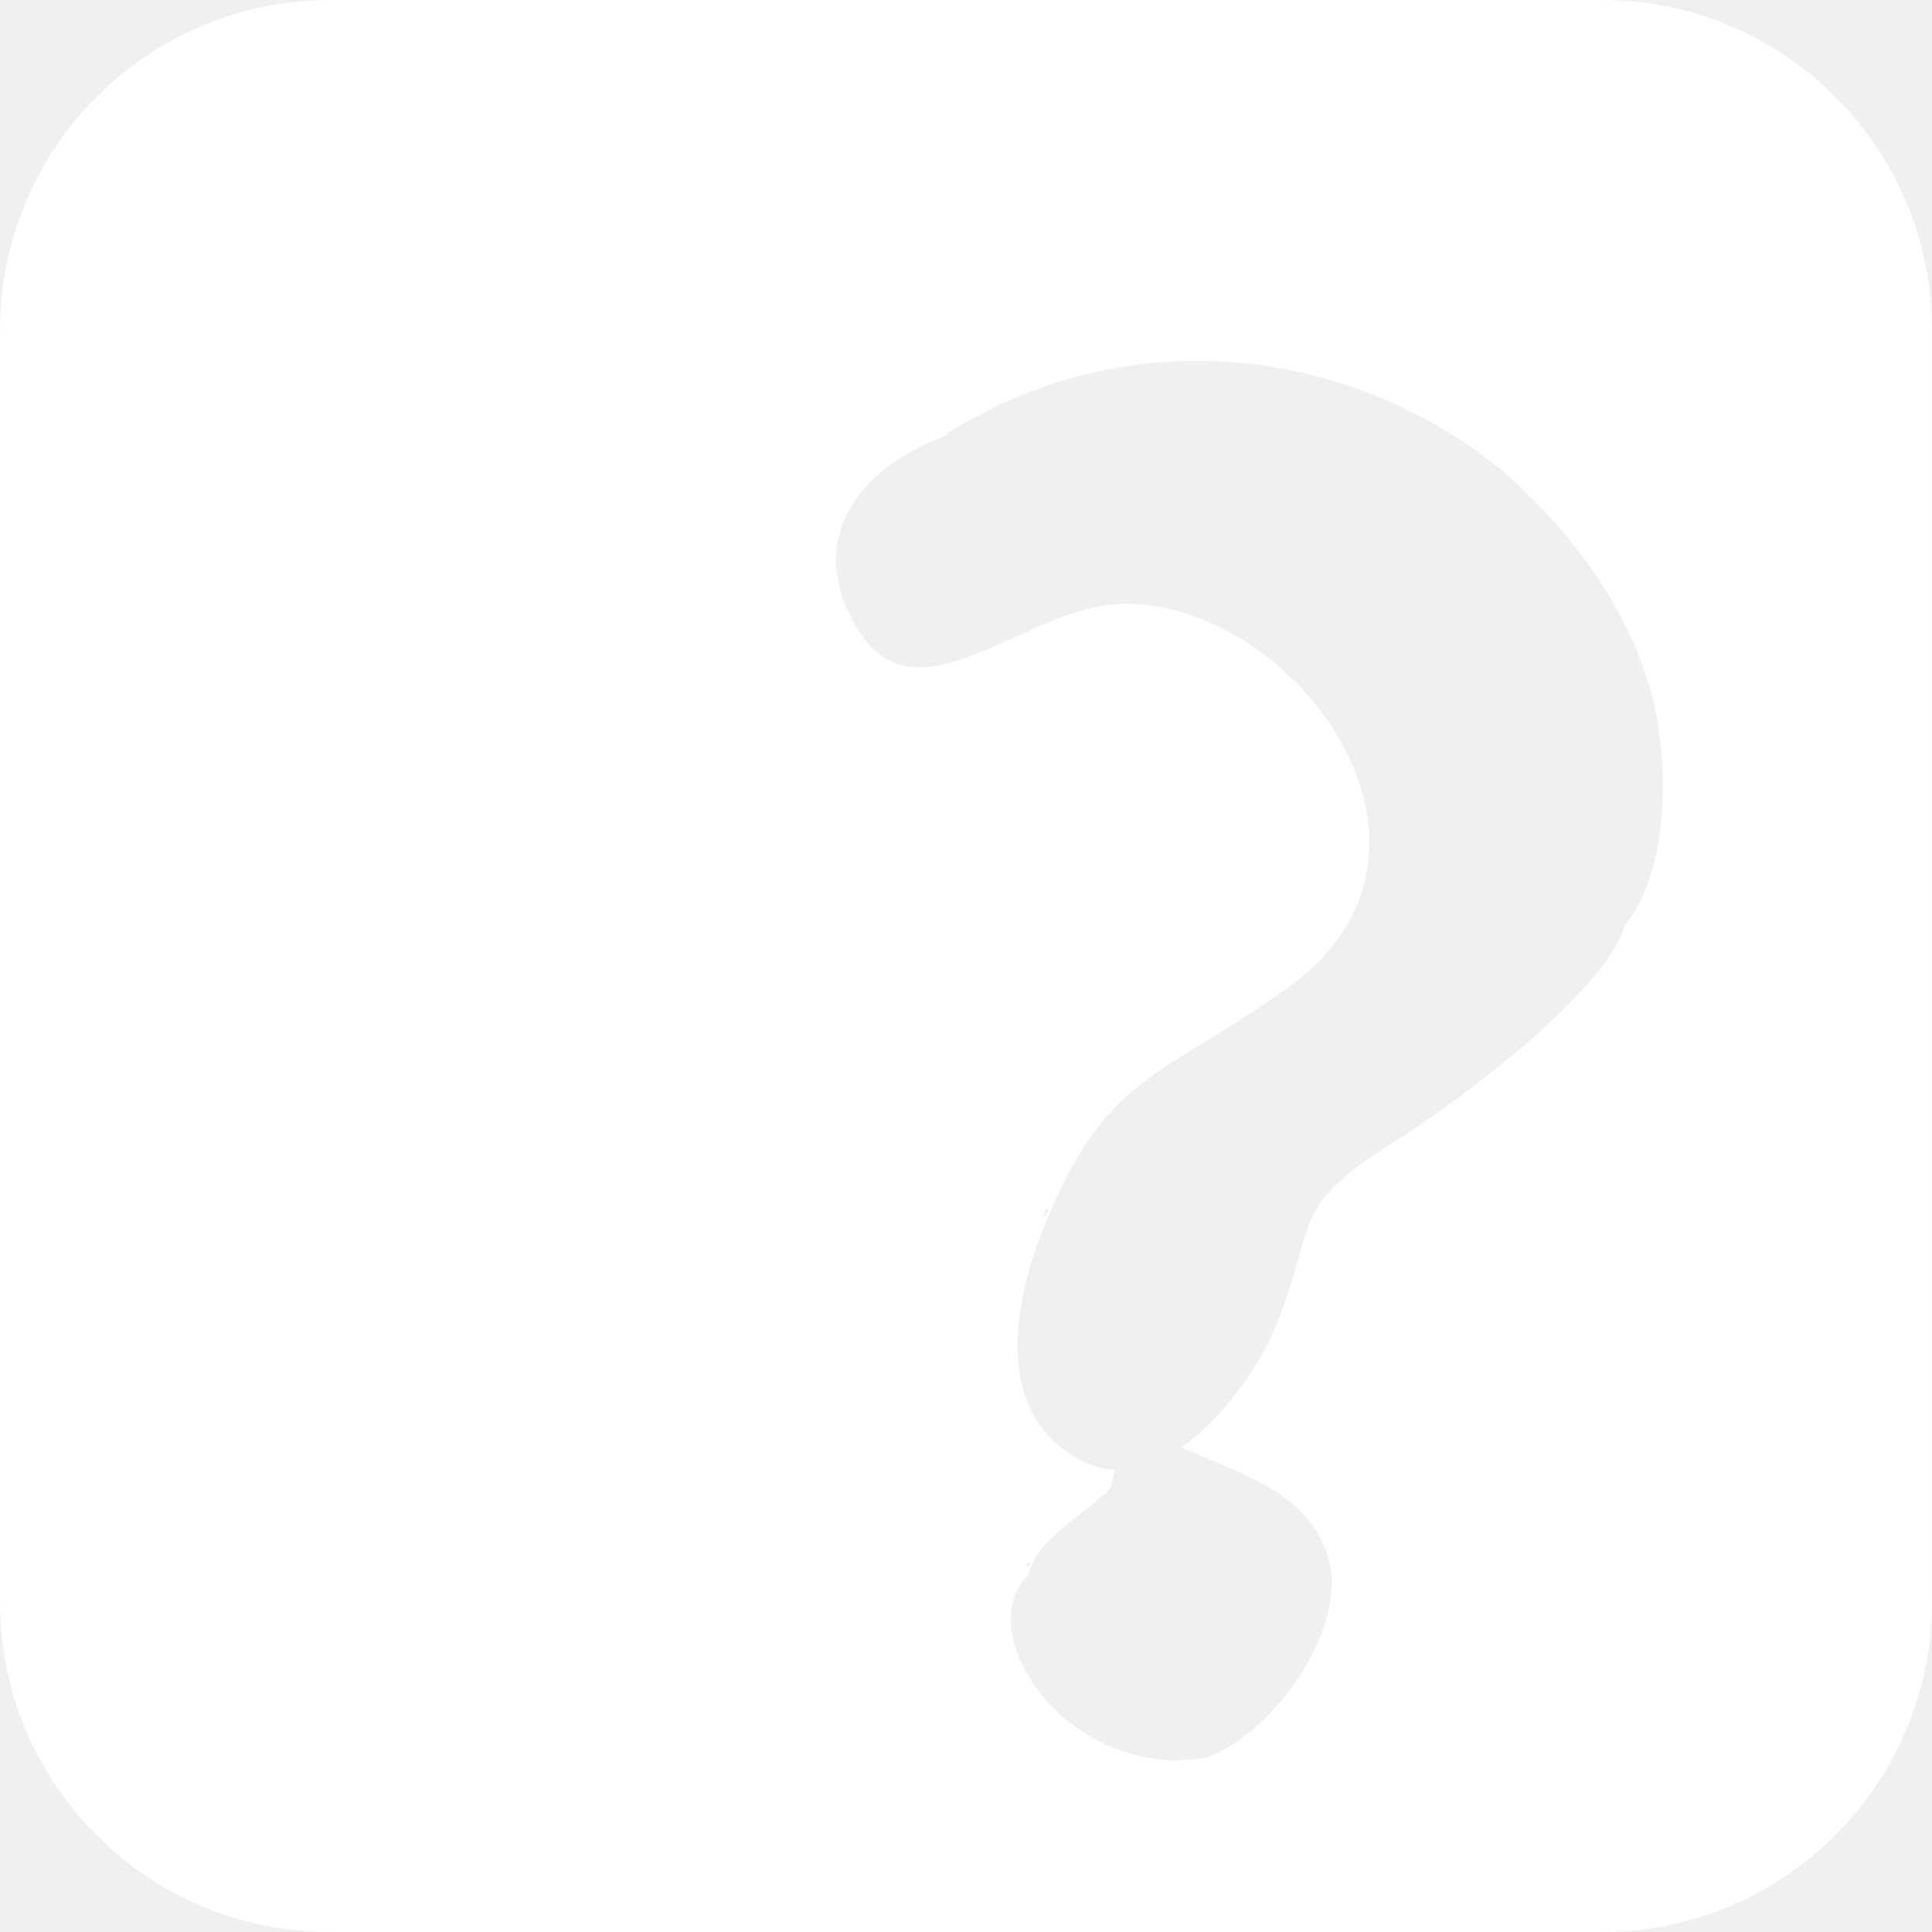
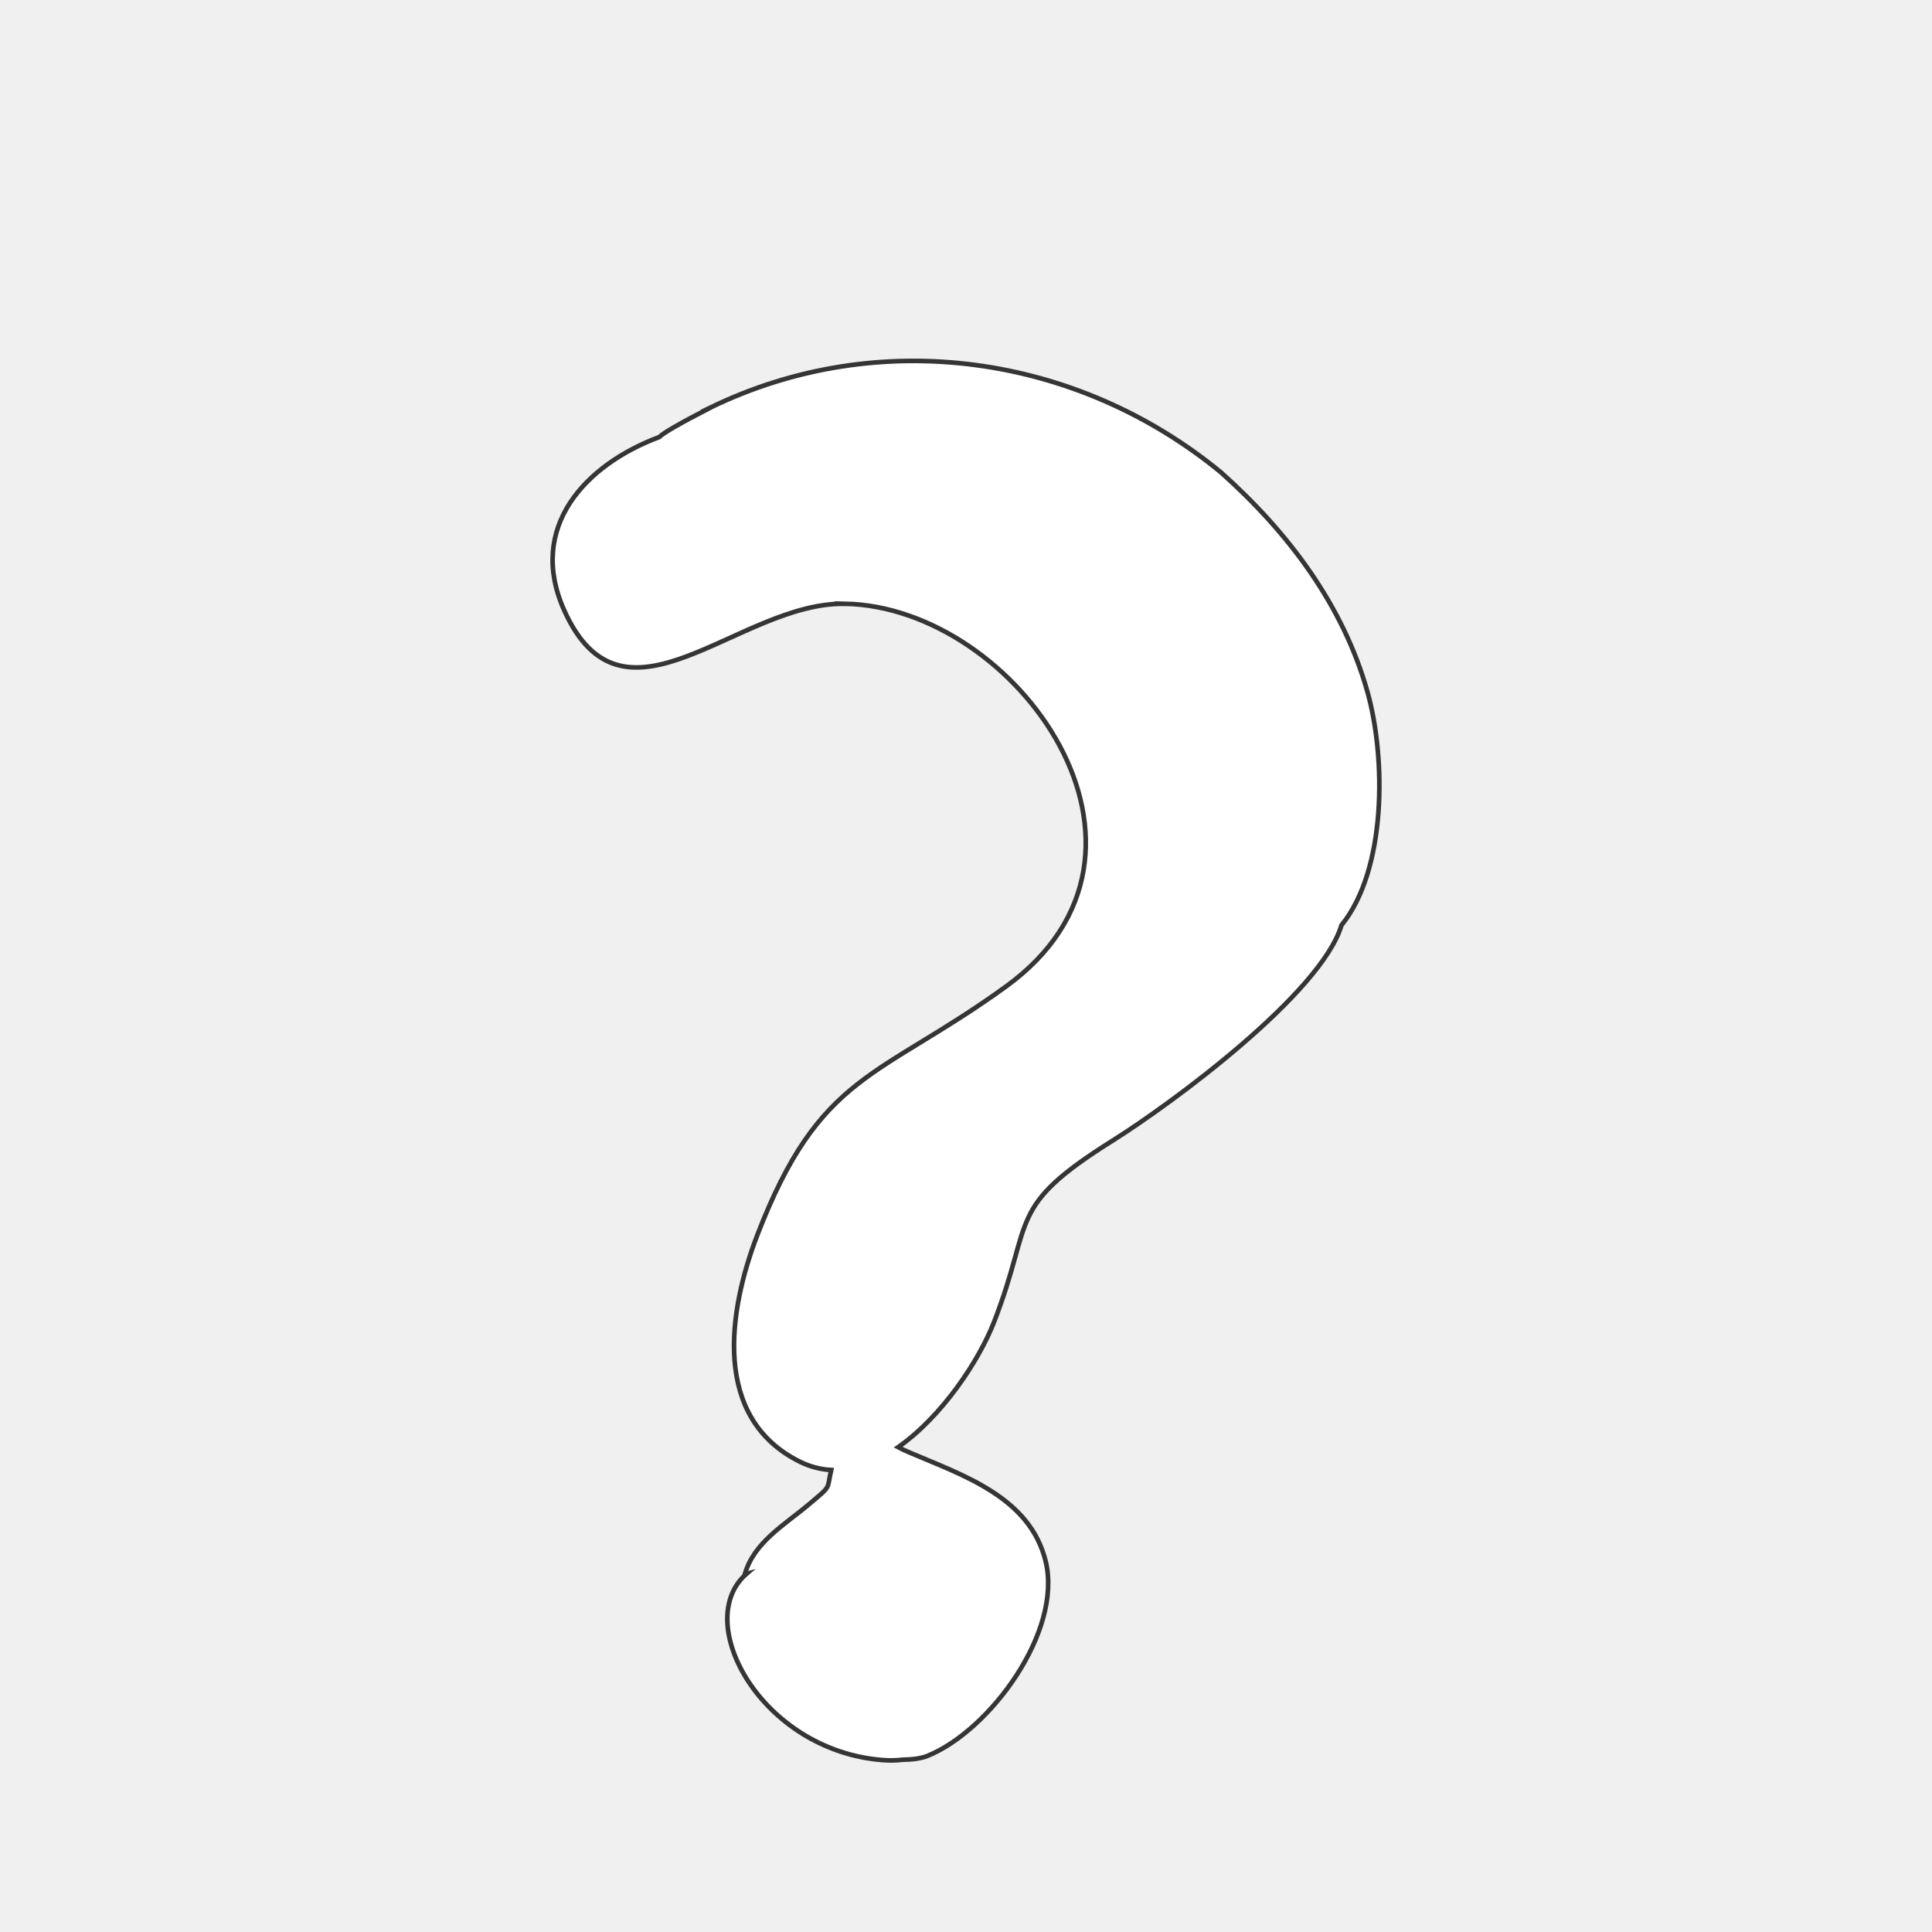
- <svg xmlns="http://www.w3.org/2000/svg" xml:space="preserve" width="83.342mm" height="83.345mm" version="1.1" style="shape-rendering:geometricPrecision; text-rendering:geometricPrecision; image-rendering:optimizeQuality; fill-rule:evenodd; clip-rule:evenodd" viewBox="0 0 9180.6 9181">
+ <svg xmlns="http://www.w3.org/2000/svg" xml:space="preserve" width="83.342mm" height="83.345mm" version="1.1" style="shape-rendering:geometricPrecision; text-rendering:geometricPrecision; image-rendering:optimizeQuality; fill-rule:evenodd; clip-rule:evenodd" viewBox="0 0 3465.3 3465.4">
  <defs>
    <style type="text/css">
   
-     .fil0 {fill:white;fill-rule:nonzero}
+     .str0 {stroke:#373435;stroke-width:8.3;stroke-miterlimit:22.926}
+     .fil0 {fill:none;fill-rule:nonzero}
+     .fil1 {fill:white}
   
  </style>
  </defs>
  <g id="Camada_x0020_1">
-     <path class="fil0" d="M9180.6 7612.2c0,866.3 -702.5,1568.8 -1568.8,1568.8 -1120.7,0 559.1,0 -6043,0 -866.7,0 -1568.8,-702.1 -1568.8,-1568.8l0 -6043.4c0,-866.3 702.5,-1568.8 1568.8,-1568.8l6043 0c866.3,0 1568.8,702.5 1568.8,1568.8l0 6043.4zm-4458.5 -5675.2c-151.9,78.3 -223.9,120.6 -242.5,139.7 -351.3,131.2 -628.5,427.9 -452.8,821.4 283.6,636.1 827.8,-38.5 1334.4,-29.2 816.8,14.8 1652.2,1178.6 765.2,1819.8 -609,440.1 -882.8,407.1 -1180.7,1181.2 -138,358.9 -217.1,868.8 203.1,1076.6 49.1,24.1 98.6,36.4 148.1,38.9 -22,95.6 4.2,70.7 -105.4,162.9 -116.8,98.6 -261.5,180.3 -305.1,333.1l7.6 -2.1c-261.1,226.4 69.4,839.2 646.7,884.5 34.3,2.5 66,2.1 95.2,-1.7 45.3,-0.8 88.5,-5.5 118.9,-18.2 297.1,-120.2 642,-590.4 561.6,-923.4 -74.1,-306.4 -393.6,-409.7 -647.9,-518.4 -24.5,-10.6 -41.5,-18.6 -53.3,-25 209.9,-146.8 384.3,-411.8 454.9,-592.9 193,-493.5 54.2,-543.8 565.8,-865 285.7,-179.4 989,-699.1 1085.9,-1022.5l0 0c215.4,-264.9 210.8,-795.6 124.4,-1105 -116,-416.4 -378.3,-762.2 -696.6,-1046.6 -683.5,-562.4 -1626.4,-697.4 -2427.9,-308.1l0.4 0zm237 3847.8c6.8,-7.6 6.3,-5.5 14.8,-18.2 5.9,-9.3 7.6,-15.2 11.4,-24.5 -27.1,14.8 -17.8,8.9 -26.2,42.7zm-88.5 1665.7c18.6,-11.4 13.5,-4.7 32.2,-27.5l-19.5 5.9 -12.7 21.6z" />
+     <g id="_2139173409088">
+       <path class="fil0" d="M3465.3 2873.3c0,327 -265.2,592.2 -592.2,592.2 -423,0 211,0 -2281,0 -327.2,0 -592.2,-265 -592.2,-592.2l0 -2281.1c0,-327 265.2,-592.2 592.2,-592.2l2281 0c327,0 592.2,265.2 592.2,592.2l0 2281.1zm-1682.9 -2142.1c-57.3,29.6 -84.5,45.5 -91.5,52.7 -132.6,49.5 -237.2,161.5 -170.9,310.1 107,240.1 312.5,-14.5 503.7,-11 308.3,5.6 623.6,444.9 288.8,686.9 -229.9,166.1 -333.2,153.7 -445.7,445.8 -52.1,135.5 -81.9,328 76.7,406.4 18.5,9.1 37.2,13.7 55.9,14.7 -8.3,36.1 1.6,26.7 -39.8,61.5 -44.1,37.2 -98.7,68 -115.2,125.7l2.9 -0.8c-98.6,85.5 26.2,316.8 244.1,333.9 12.9,1 24.9,0.8 35.9,-0.6 17.1,-0.3 33.4,-2.1 44.9,-6.9 112.1,-45.4 242.3,-222.8 212,-348.6 -28,-115.7 -148.6,-154.6 -244.6,-195.7 -9.3,-4 -15.7,-7 -20.1,-9.4 79.2,-55.4 145,-155.4 171.7,-223.8 72.8,-186.3 20.4,-205.3 213.6,-326.5 107.8,-67.7 373.3,-263.9 409.9,-385.9l0 0c81.3,-100 79.6,-300.3 47,-417.1 -43.8,-157.2 -142.8,-287.7 -262.9,-395 -258,-212.3 -613.9,-263.3 -916.4,-116.3l0.2 0zm89.5 1452.4c2.6,-2.9 2.4,-2.1 5.6,-6.9 2.2,-3.5 2.9,-5.8 4.3,-9.3 -10.2,5.6 -6.7,3.4 -9.9,16.1zm-33.4 628.7c7,-4.3 5.1,-1.8 12.1,-10.4l-7.3 2.2 -4.8 8.1z" />
+       <path class="fil1 str0" d="M1515.2 1082.9c308.3,5.6 623.6,444.9 288.8,686.9 -229.9,166.1 -333.2,153.7 -445.7,445.8 -52.1,135.5 -81.9,328 76.7,406.4 18.5,9.1 37.2,13.7 55.9,14.7 -8.3,36.1 1.6,26.7 -39.8,61.5 -44.1,37.2 -98.7,68 -115.2,125.7l2.9 -0.8c-98.6,85.5 26.2,316.8 244.1,333.9 12.9,1 24.9,0.8 35.9,-0.6 17.1,-0.3 33.4,-2.1 44.9,-6.9 112.1,-45.4 242.3,-222.8 212,-348.6 -28,-115.7 -148.6,-154.6 -244.6,-195.7 -9.3,-4 -15.7,-7 -20.1,-9.4 79.2,-55.4 145,-155.4 171.7,-223.8 72.8,-186.3 20.4,-205.3 213.6,-326.5 107.8,-67.7 373.3,-263.9 409.9,-385.9 81.3,-100 79.6,-300.3 47,-417.1 -43.8,-157.2 -142.8,-287.7 -262.9,-395 -258,-212.3 -613.9,-263.3 -916.4,-116.3l0.2 0c-57.3,29.6 -84.5,45.5 -91.5,52.7 -132.6,49.5 -237.2,161.5 -170.9,310.1 107,240.1 312.5,-14.5 503.7,-11z" />
+     </g>
  </g>
</svg>
